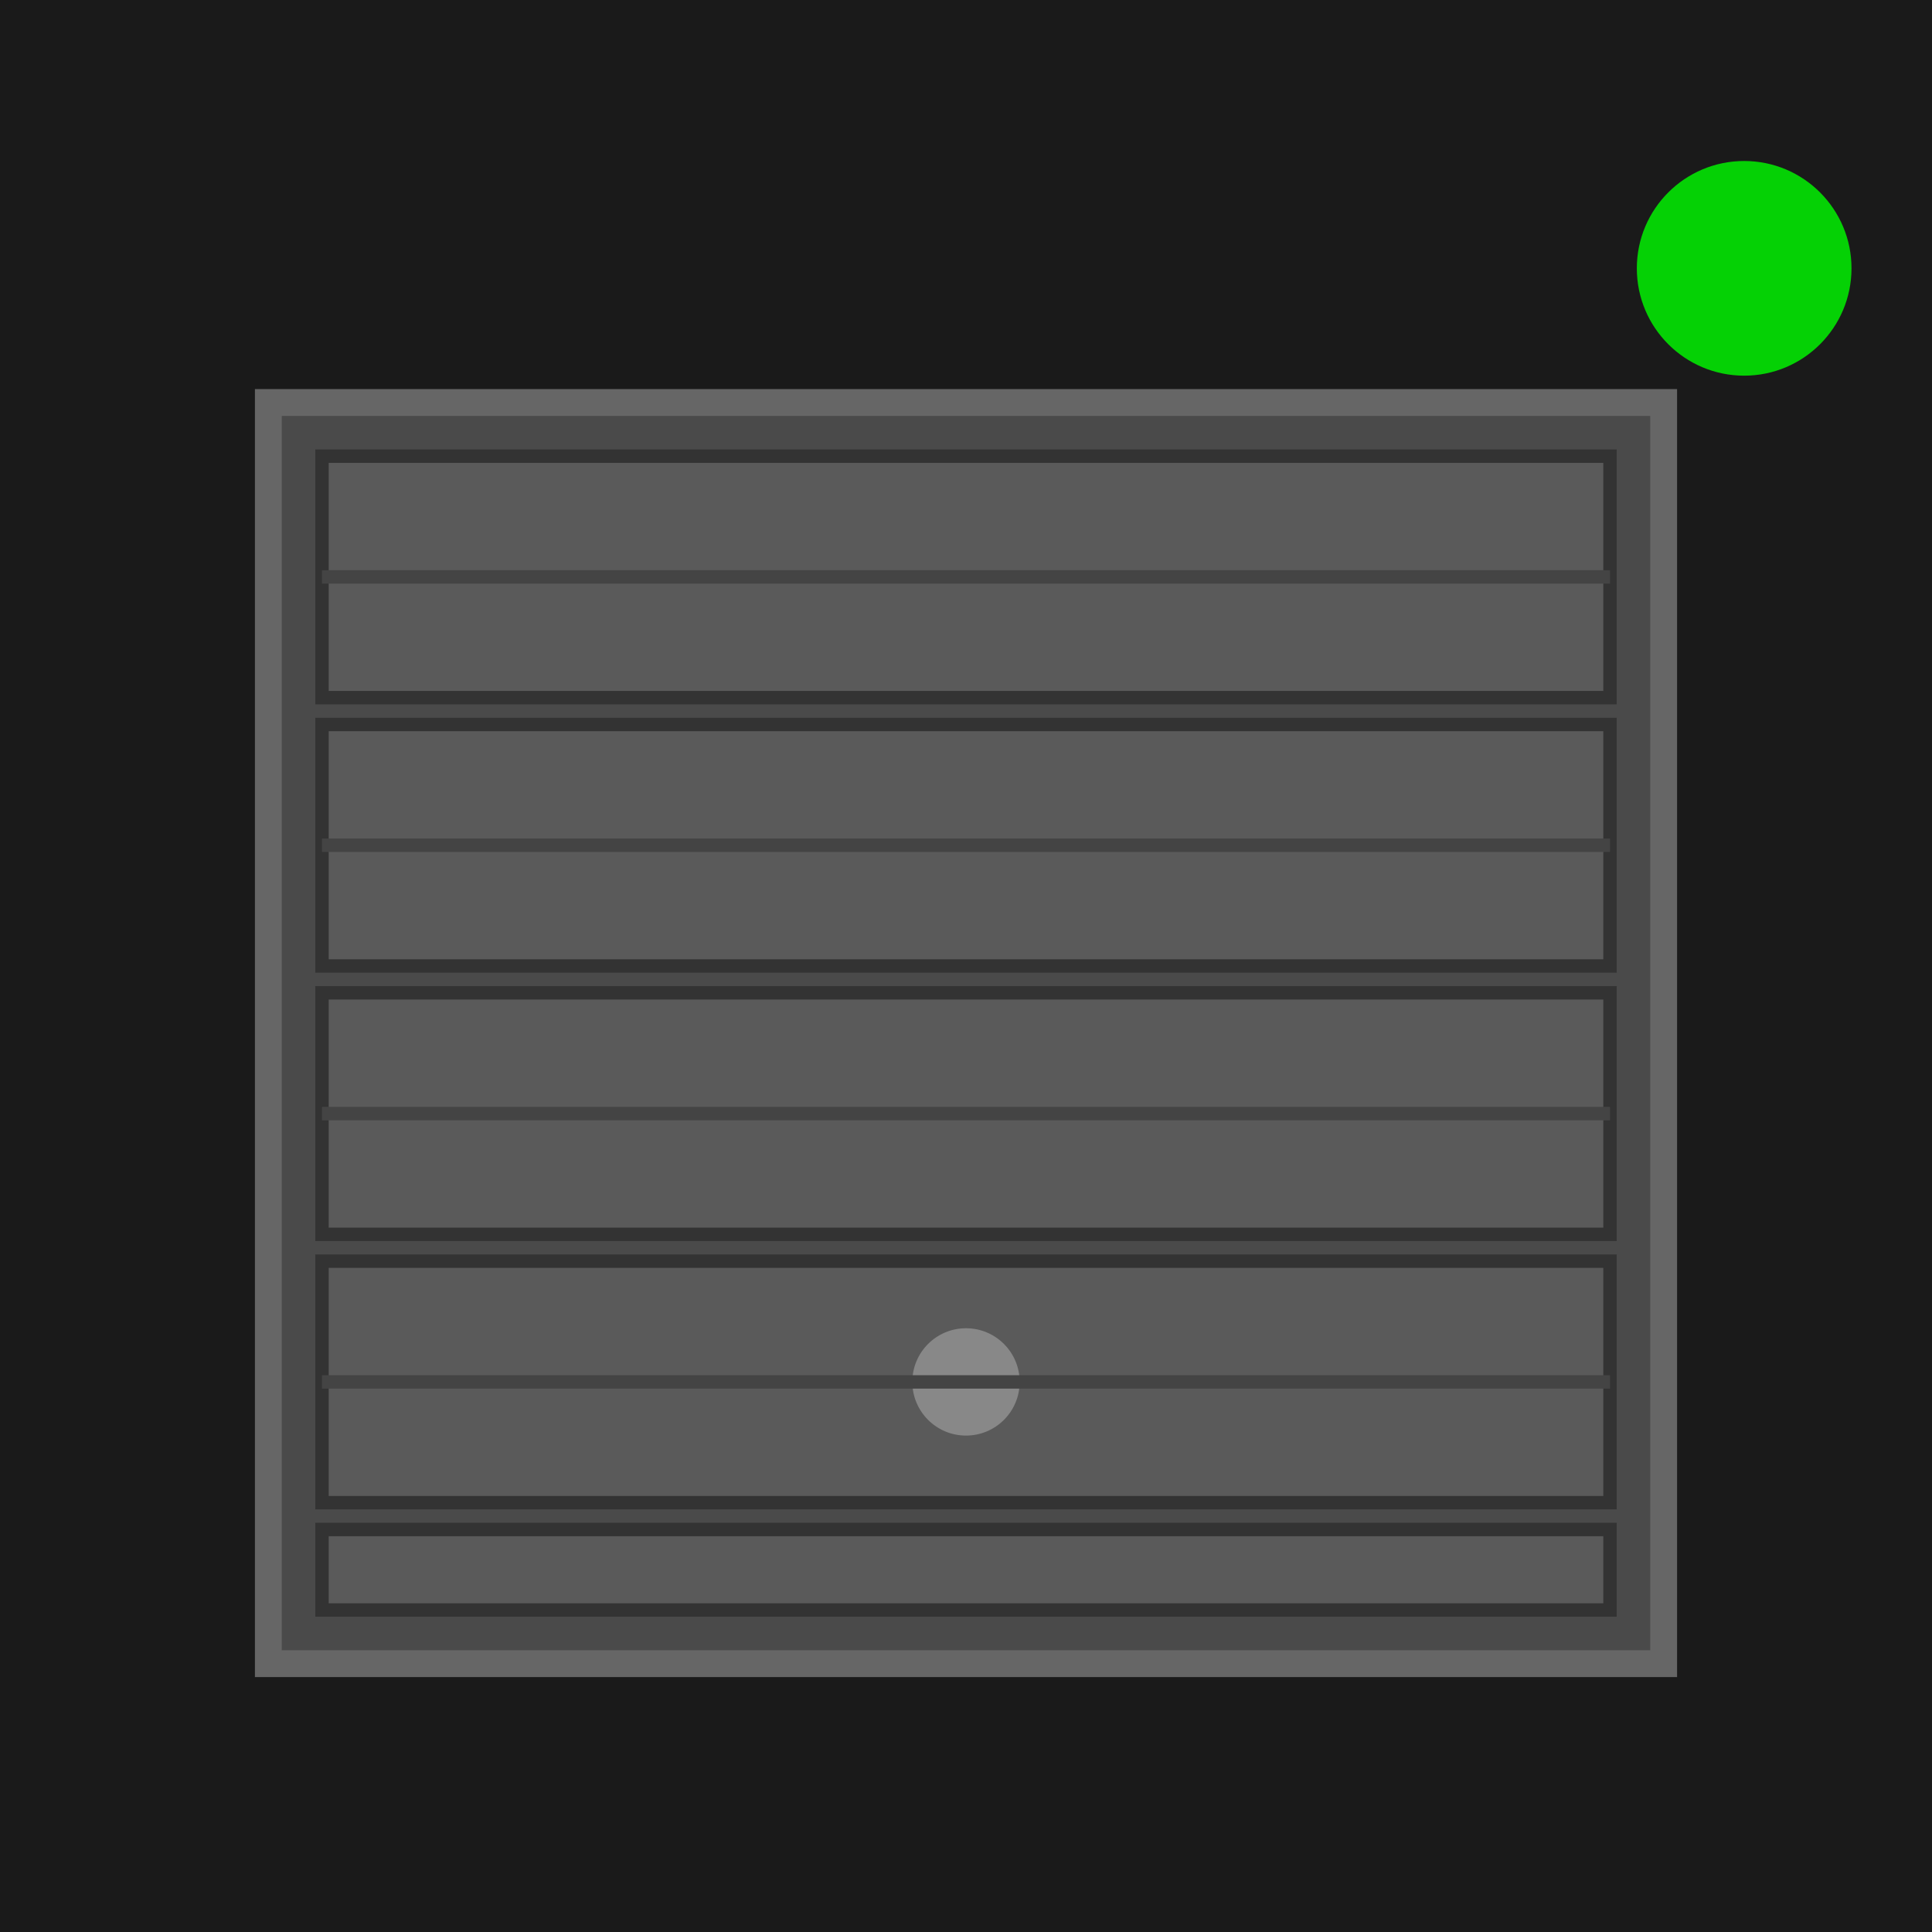
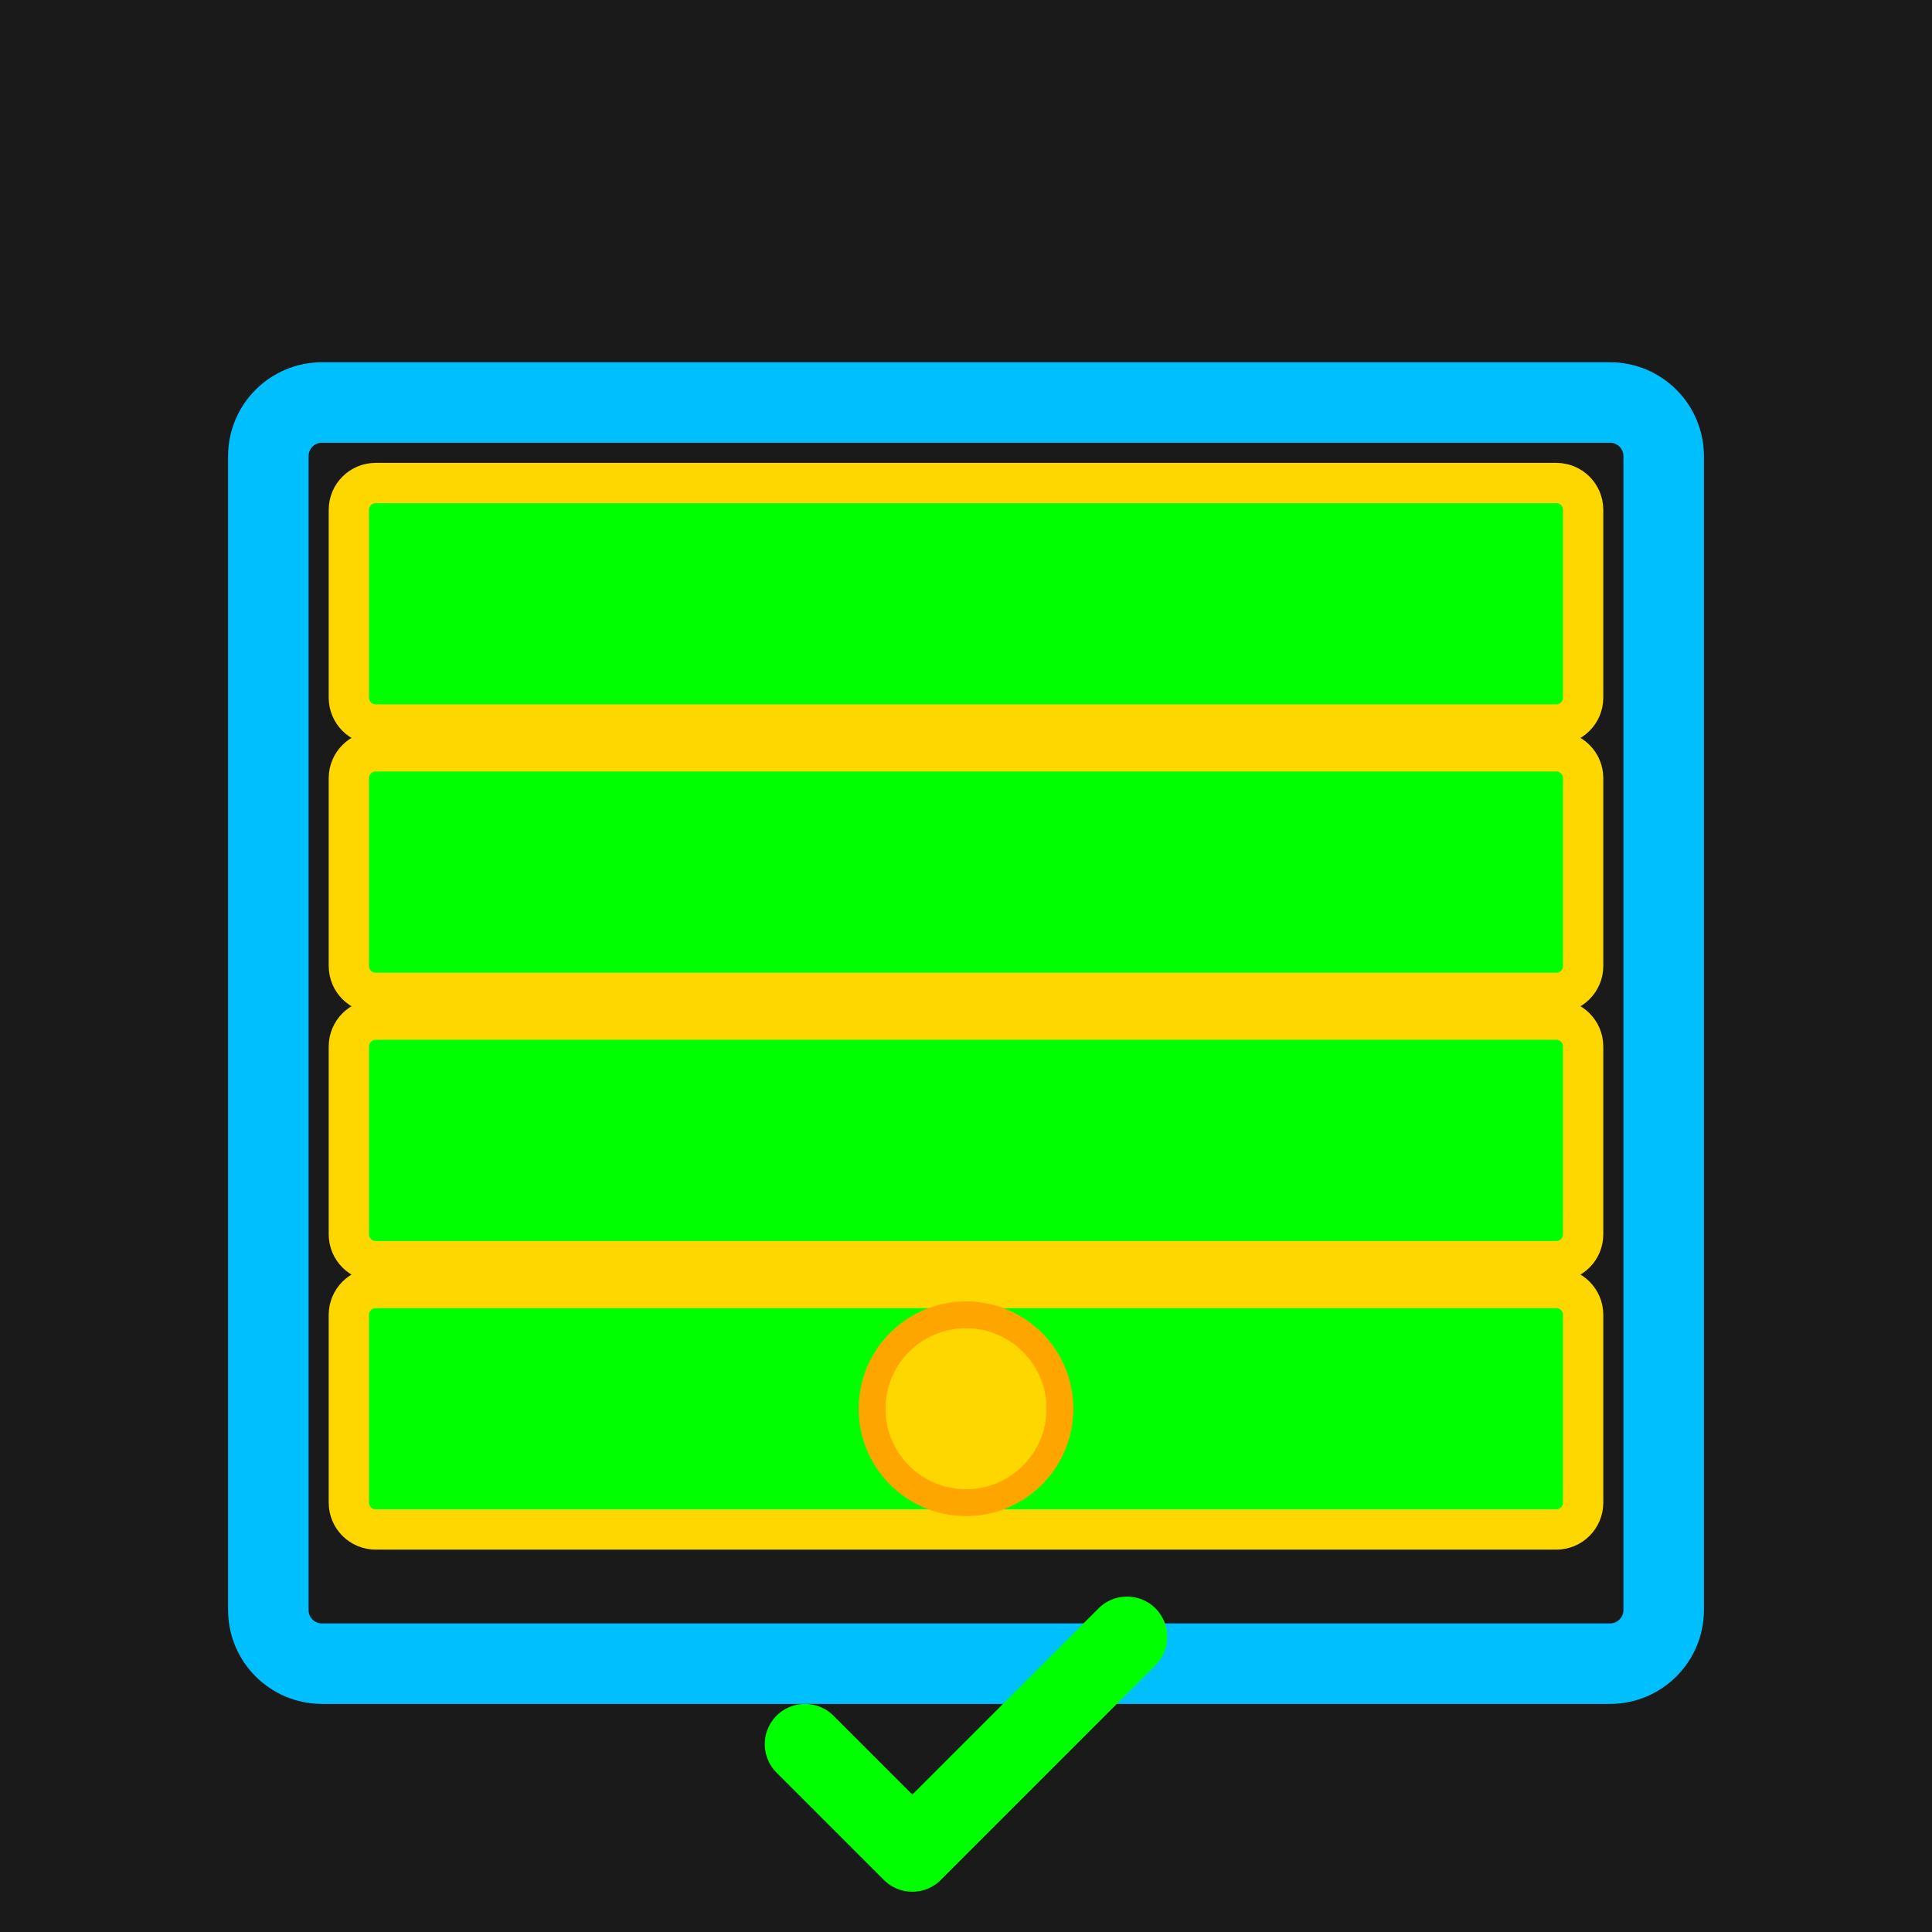
<svg xmlns="http://www.w3.org/2000/svg" width="144" height="144" viewBox="0 0 144 144">
  <rect width="144" height="144" fill="#1a1a1a" />
-   <rect x="20" y="30" width="104" height="94" fill="#4a4a4a" stroke="#666" stroke-width="2" />
-   <rect x="24" y="34" width="96" height="18" fill="#5a5a5a" stroke="#333" stroke-width="1" />
-   <rect x="24" y="54" width="96" height="18" fill="#5a5a5a" stroke="#333" stroke-width="1" />
-   <rect x="24" y="74" width="96" height="18" fill="#5a5a5a" stroke="#333" stroke-width="1" />
-   <rect x="24" y="94" width="96" height="18" fill="#5a5a5a" stroke="#333" stroke-width="1" />
-   <rect x="24" y="114" width="96" height="6" fill="#5a5a5a" stroke="#333" stroke-width="1" />
-   <circle cx="72" cy="103" r="4" fill="#888" />
-   <line x1="24" y1="43" x2="120" y2="43" stroke="#444" stroke-width="1" />
-   <line x1="24" y1="63" x2="120" y2="63" stroke="#444" stroke-width="1" />
-   <line x1="24" y1="83" x2="120" y2="83" stroke="#444" stroke-width="1" />
-   <line x1="24" y1="103" x2="120" y2="103" stroke="#444" stroke-width="1" />
-   <circle cx="130" cy="20" r="8" fill="#00ff00" opacity="0.8" />
+   <rect x="20" y="30" width="104" height="94" fill="none" stroke="#00BFFF" stroke-width="6" rx="4" />
+   <rect x="26" y="36" width="92" height="18" fill="#00FF00" stroke="#FFD700" stroke-width="3" rx="2" />
+   <rect x="26" y="56" width="92" height="18" fill="#00FF00" stroke="#FFD700" stroke-width="3" rx="2" />
+   <rect x="26" y="76" width="92" height="18" fill="#00FF00" stroke="#FFD700" stroke-width="3" rx="2" />
+   <rect x="26" y="96" width="92" height="18" fill="#00FF00" stroke="#FFD700" stroke-width="3" rx="2" />
+   <circle cx="72" cy="105" r="7" fill="#FFD700" stroke="#FFA500" stroke-width="2" />
+   <path d="M 60 130 L 68 138 L 84 122" stroke="#00FF00" stroke-width="6" fill="none" stroke-linecap="round" stroke-linejoin="round" />
</svg>
